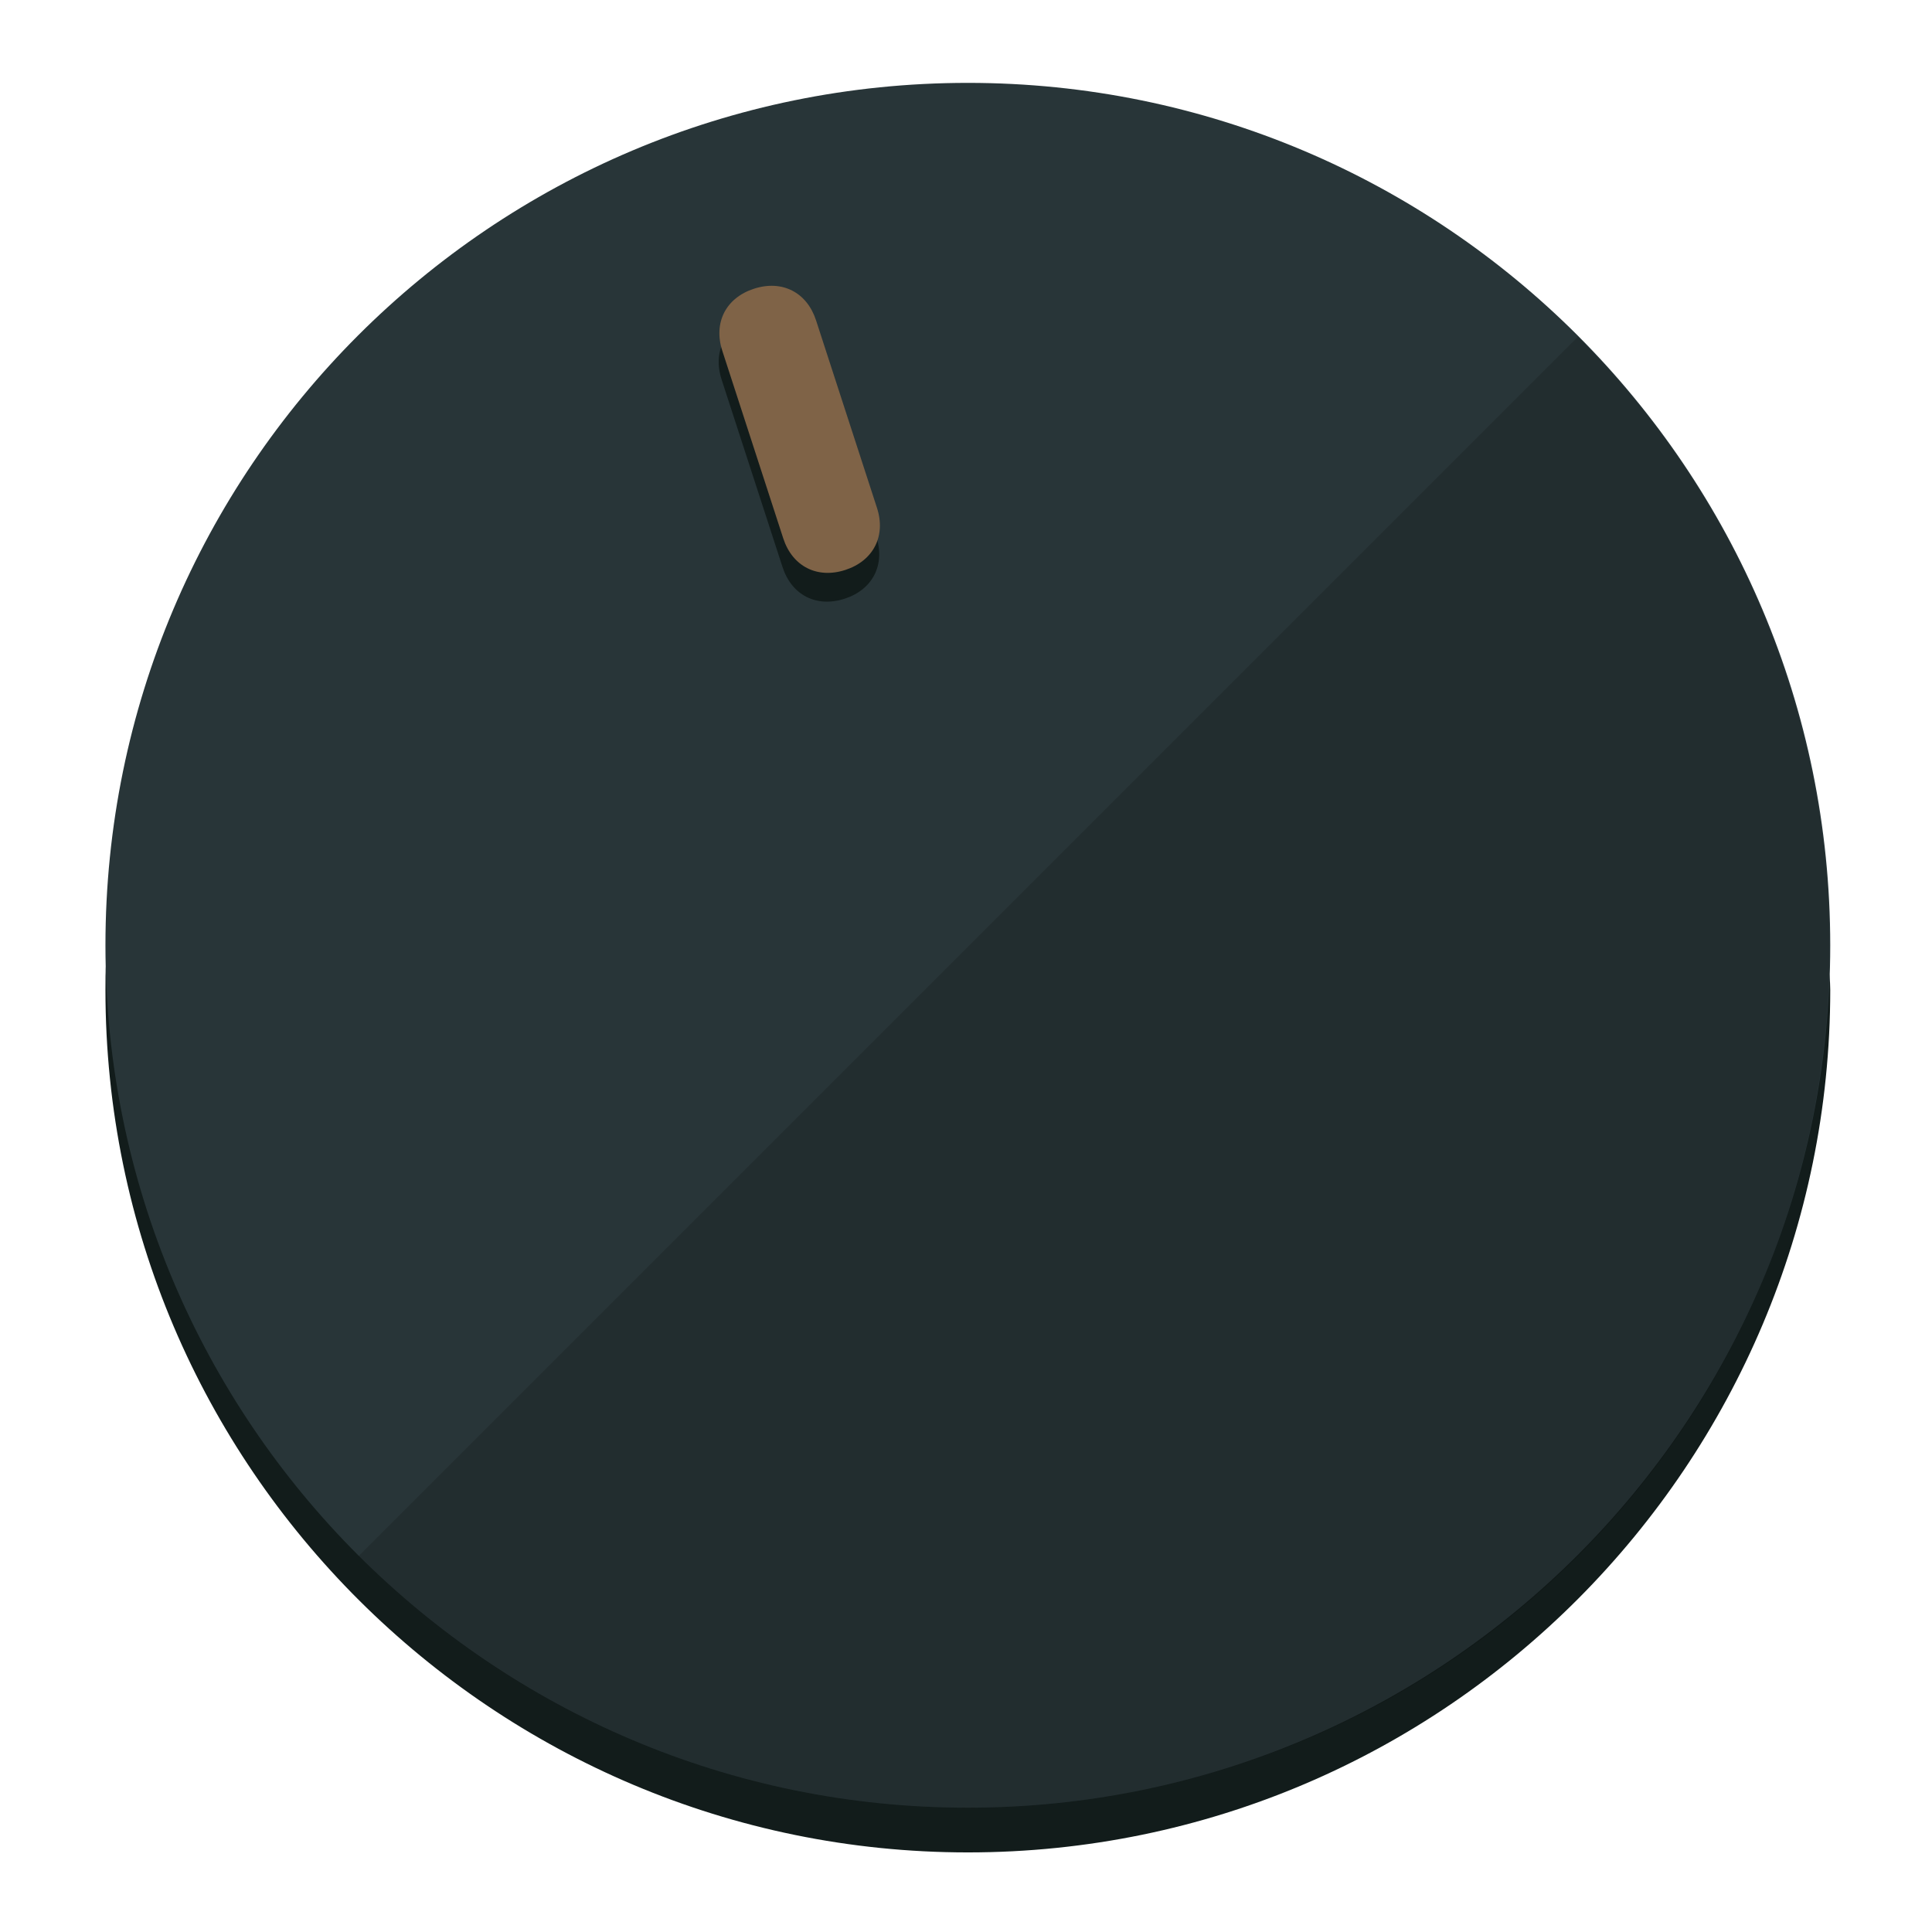
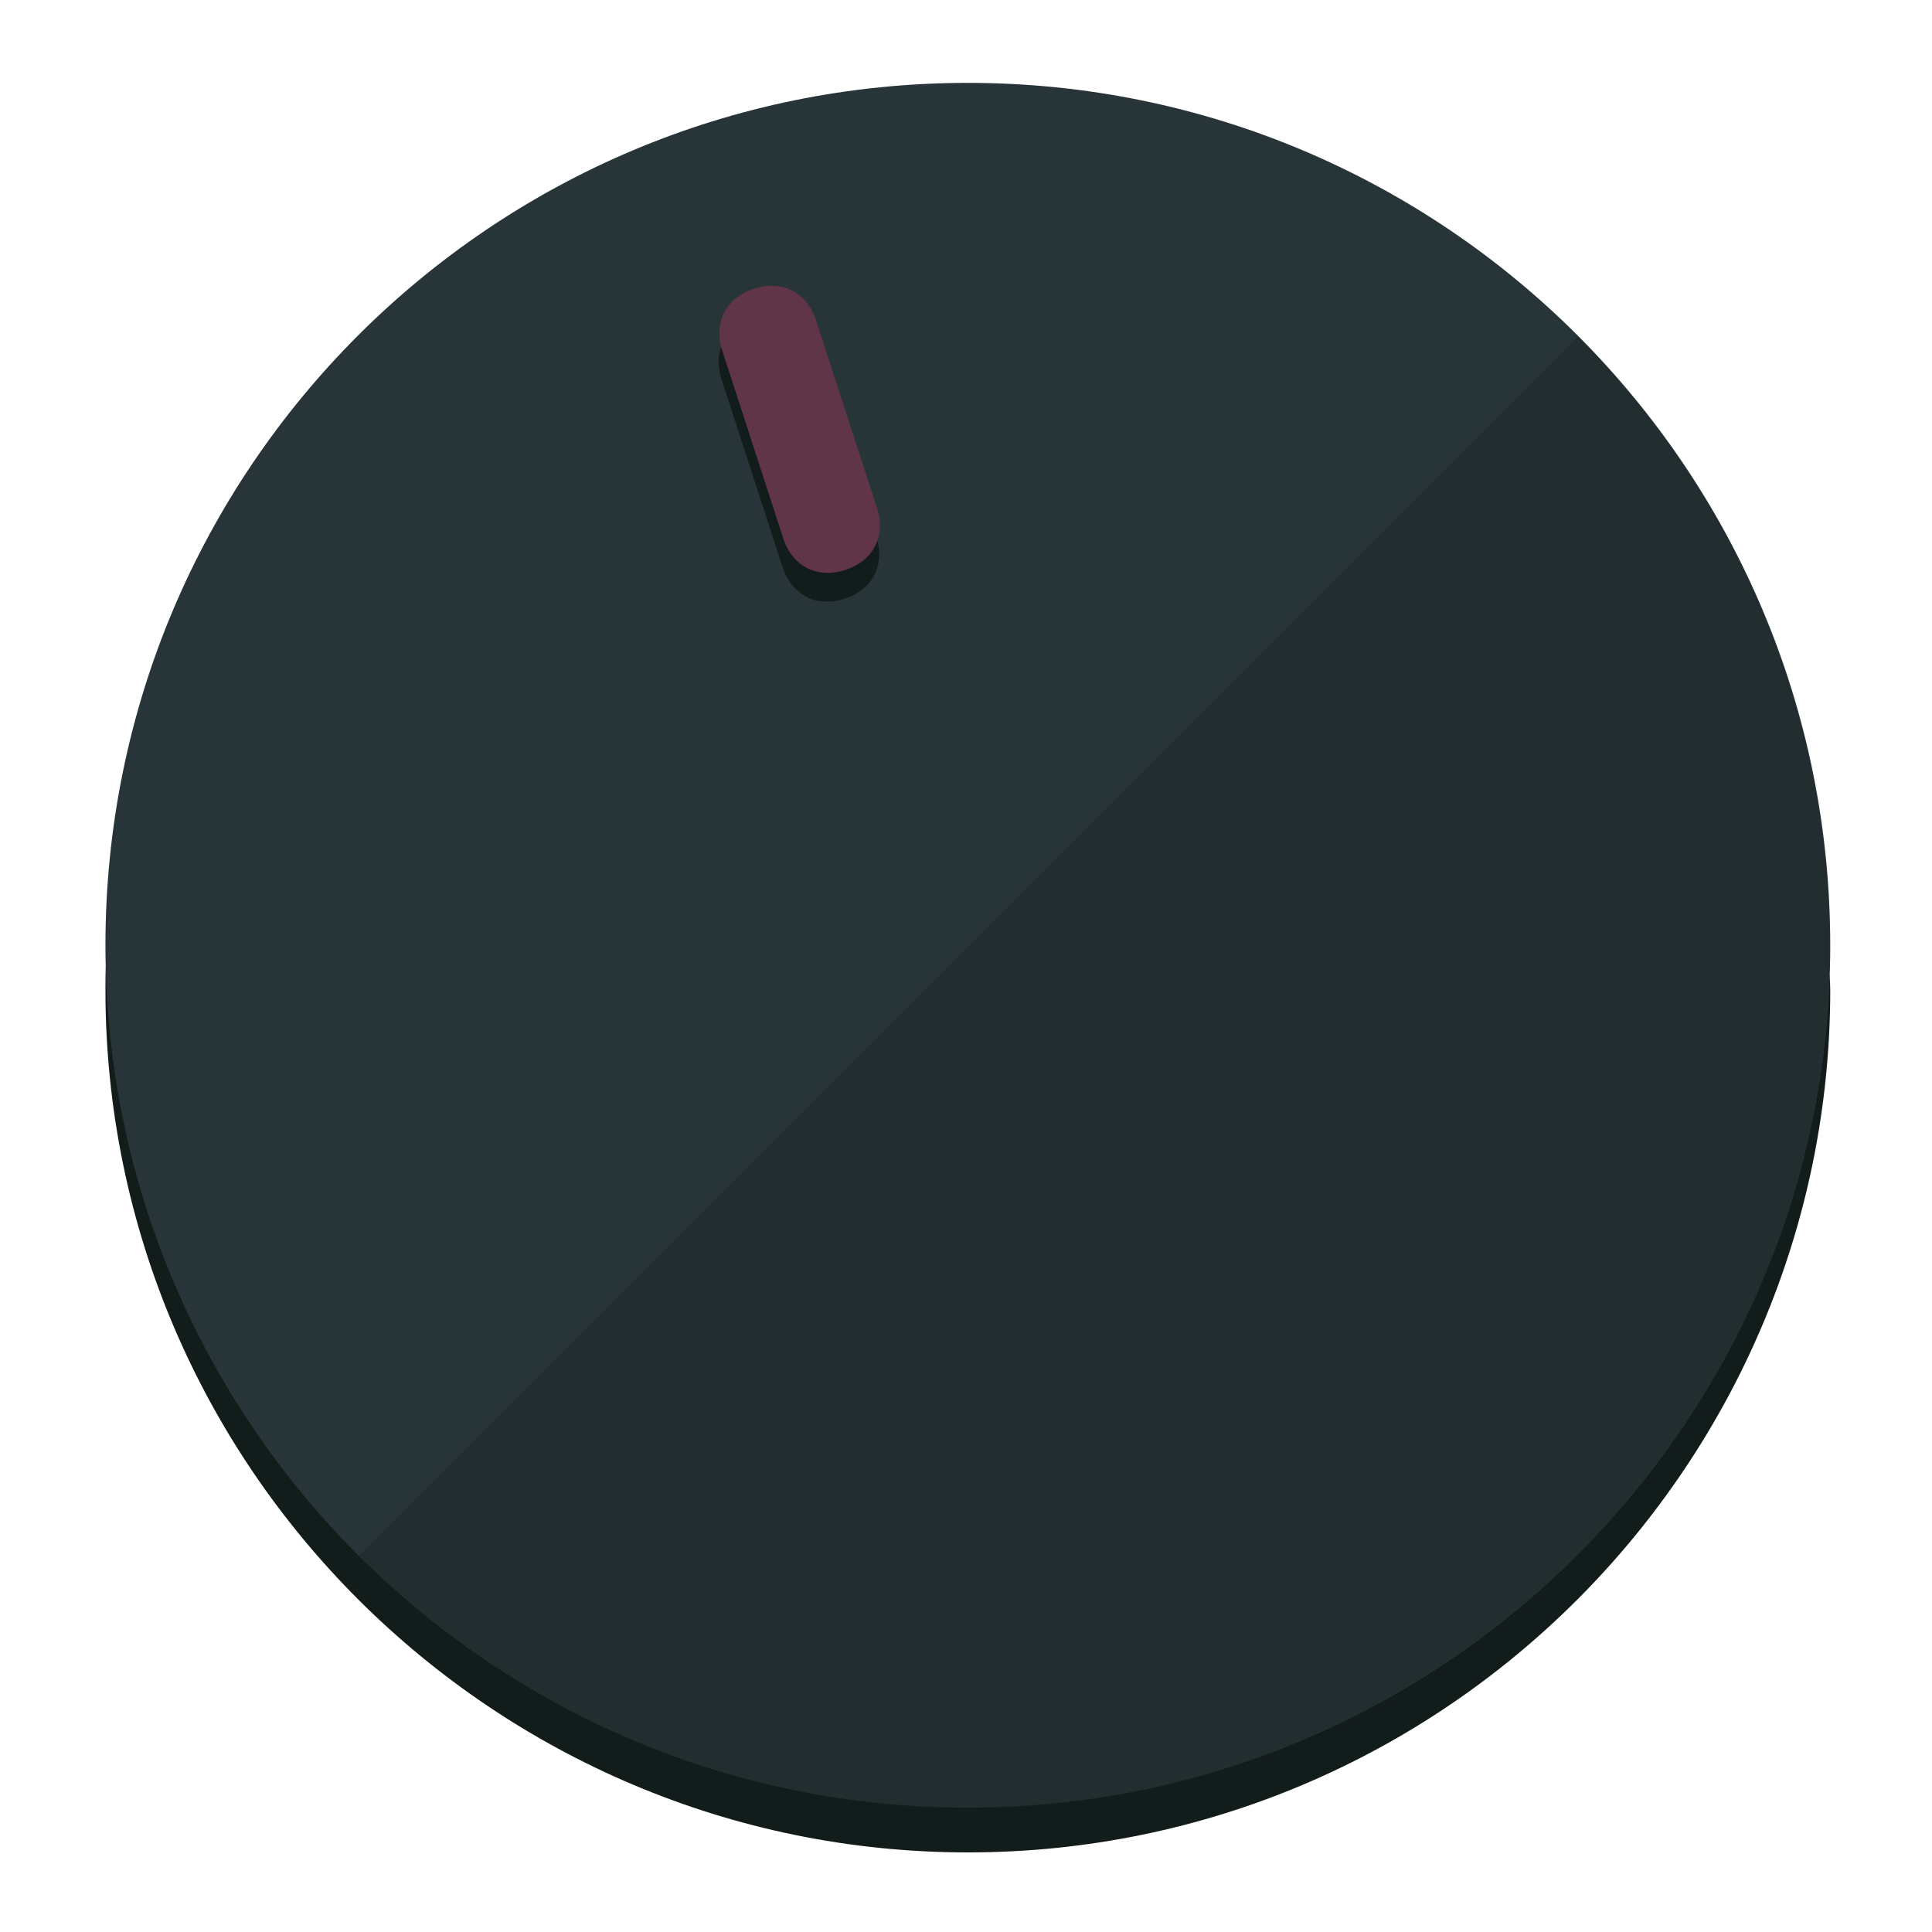
<svg xmlns="http://www.w3.org/2000/svg" height="120px" width="120px" version="1.1" id="Layer_1" viewBox="0 0 496.8 496.8" xml:space="preserve">
  <defs id="defs23" />
  <g id="g3158">
    <path style="display:inline;fill:#121c1b;fill-opacity:1;stroke-width:1.584" d="m 248.875,445.92 c 116.582,0 212.89,-91.238 220.493,-205.286 0,5.069 1.267,8.87 1.267,13.939 0,121.651 -98.842,221.76 -221.76,221.76 -121.651,0 -221.76,-98.842 -221.76,-221.76 0,-5.069 0,-8.87 1.267,-13.939 7.603,114.048 103.91,205.286 220.493,205.286 z" id="path8" />
    <circle style="display:inline;fill:#283538;fill-opacity:1;stroke-width:1.584" cx="248.875" cy="243.071" r="221.76" id="circle12" />
    <path style="display:inline;fill:#000000;fill-opacity:0.154;stroke-width:1.587" d="m 405.744,86.606 c 86.308,86.308 86.308,227.193 0,313.5 -86.308,86.308 -227.193,86.308 -313.5,0" id="path14" />
  </g>
  <g id="g3198">
    <circle style="display:none;fill:#000000;fill-opacity:0;stroke-width:1.584" cx="161.035" cy="308.441" r="221.76" id="circle12-3" transform="rotate(-18)" />
    <path style="display:inline;fill:#121c1b;fill-opacity:1;stroke-width:1.584" d="m 225.329,137.988 c 2.35,7.231 -0.905,13.618 -8.136,15.968 v 0 c -7.231,2.35 -13.618,-0.905 -15.968,-8.136 L 185.562,97.613 c -2.349,-7.231 0.905,-13.618 8.136,-15.968 v 0 c 7.231,-2.35 13.618,0.905 15.968,8.136 z" id="path3789" />
-     <path style="display:inline;fill:#7F6347;stroke-width:1.584" d="m 225.506,130.588 c 2.35,7.231 -0.905,13.618 -8.136,15.968 v 0 c -7.231,2.35 -13.618,-0.905 -15.968,-8.136 L 185.739,90.213 c -2.35,-7.231 0.905,-13.618 8.136,-15.968 v 0 c 7.231,-2.35 13.618,0.905 15.968,8.136 z" id="path915" />
+     <path style="display:inline;fill:#603548;stroke-width:1.584" d="m 225.506,130.588 c 2.35,7.231 -0.905,13.618 -8.136,15.968 v 0 c -7.231,2.35 -13.618,-0.905 -15.968,-8.136 L 185.739,90.213 c -2.35,-7.231 0.905,-13.618 8.136,-15.968 v 0 c 7.231,-2.35 13.618,0.905 15.968,8.136 z" id="path915" />
  </g>
</svg>
